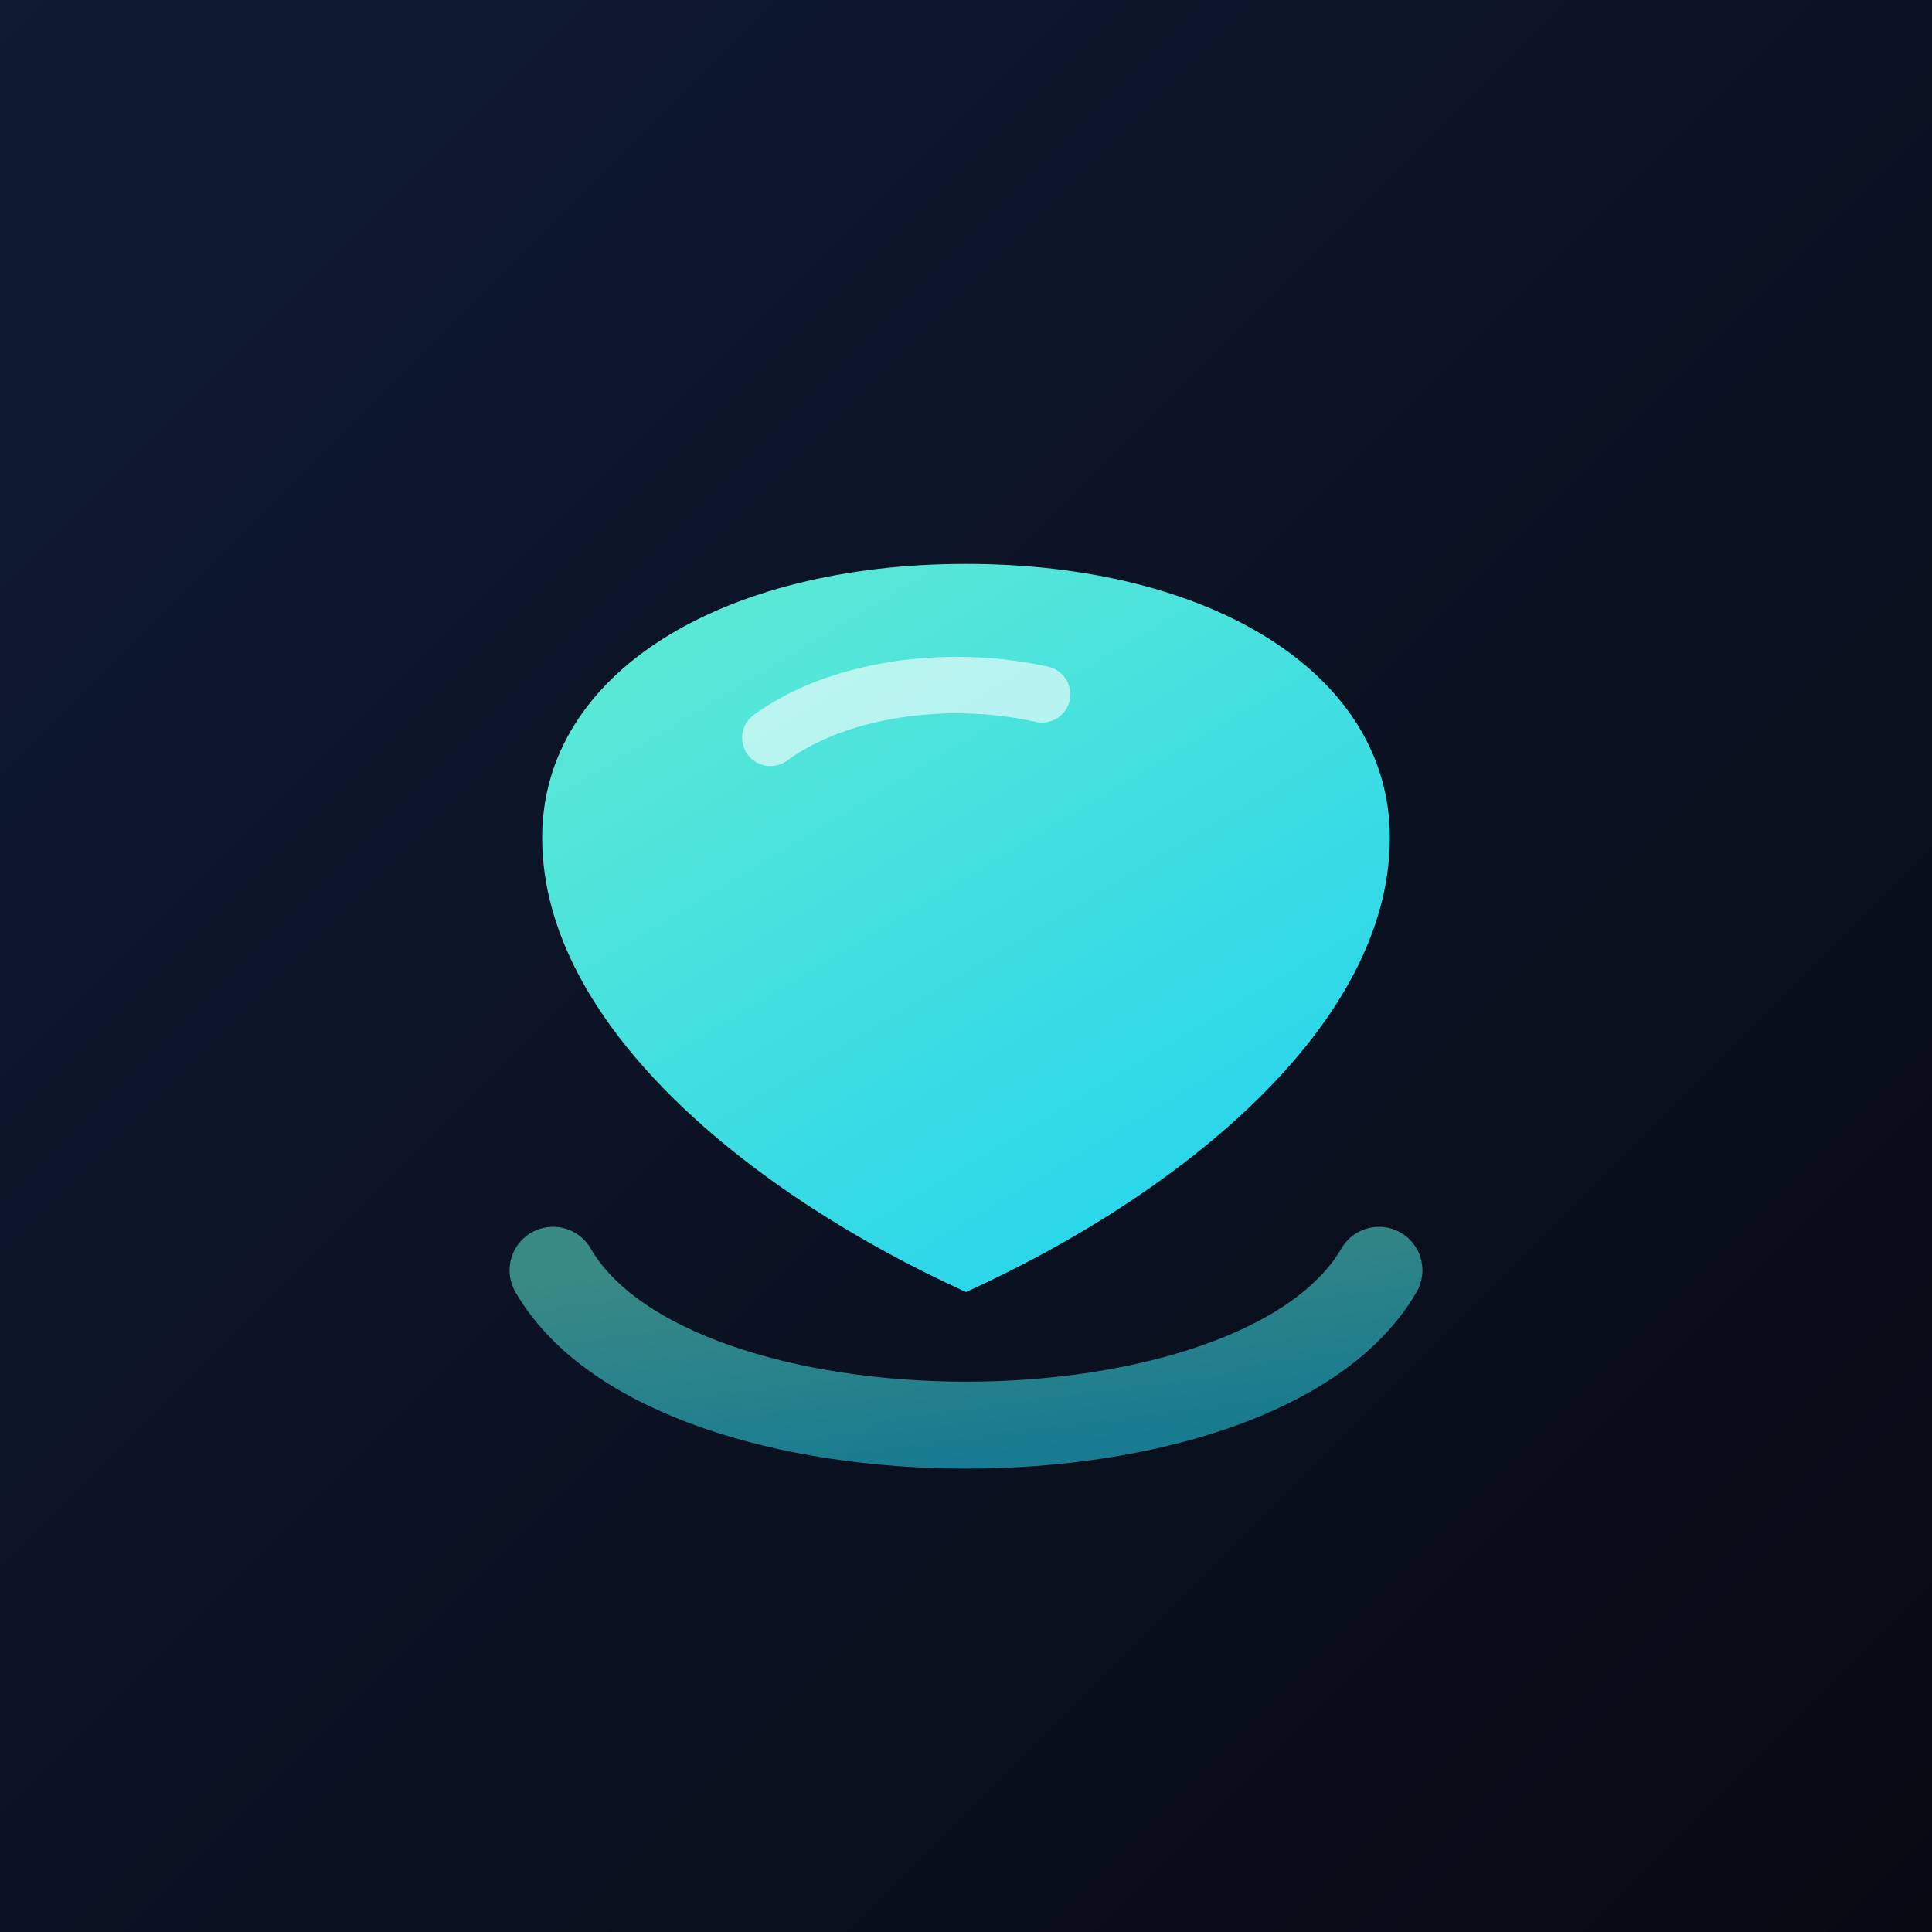
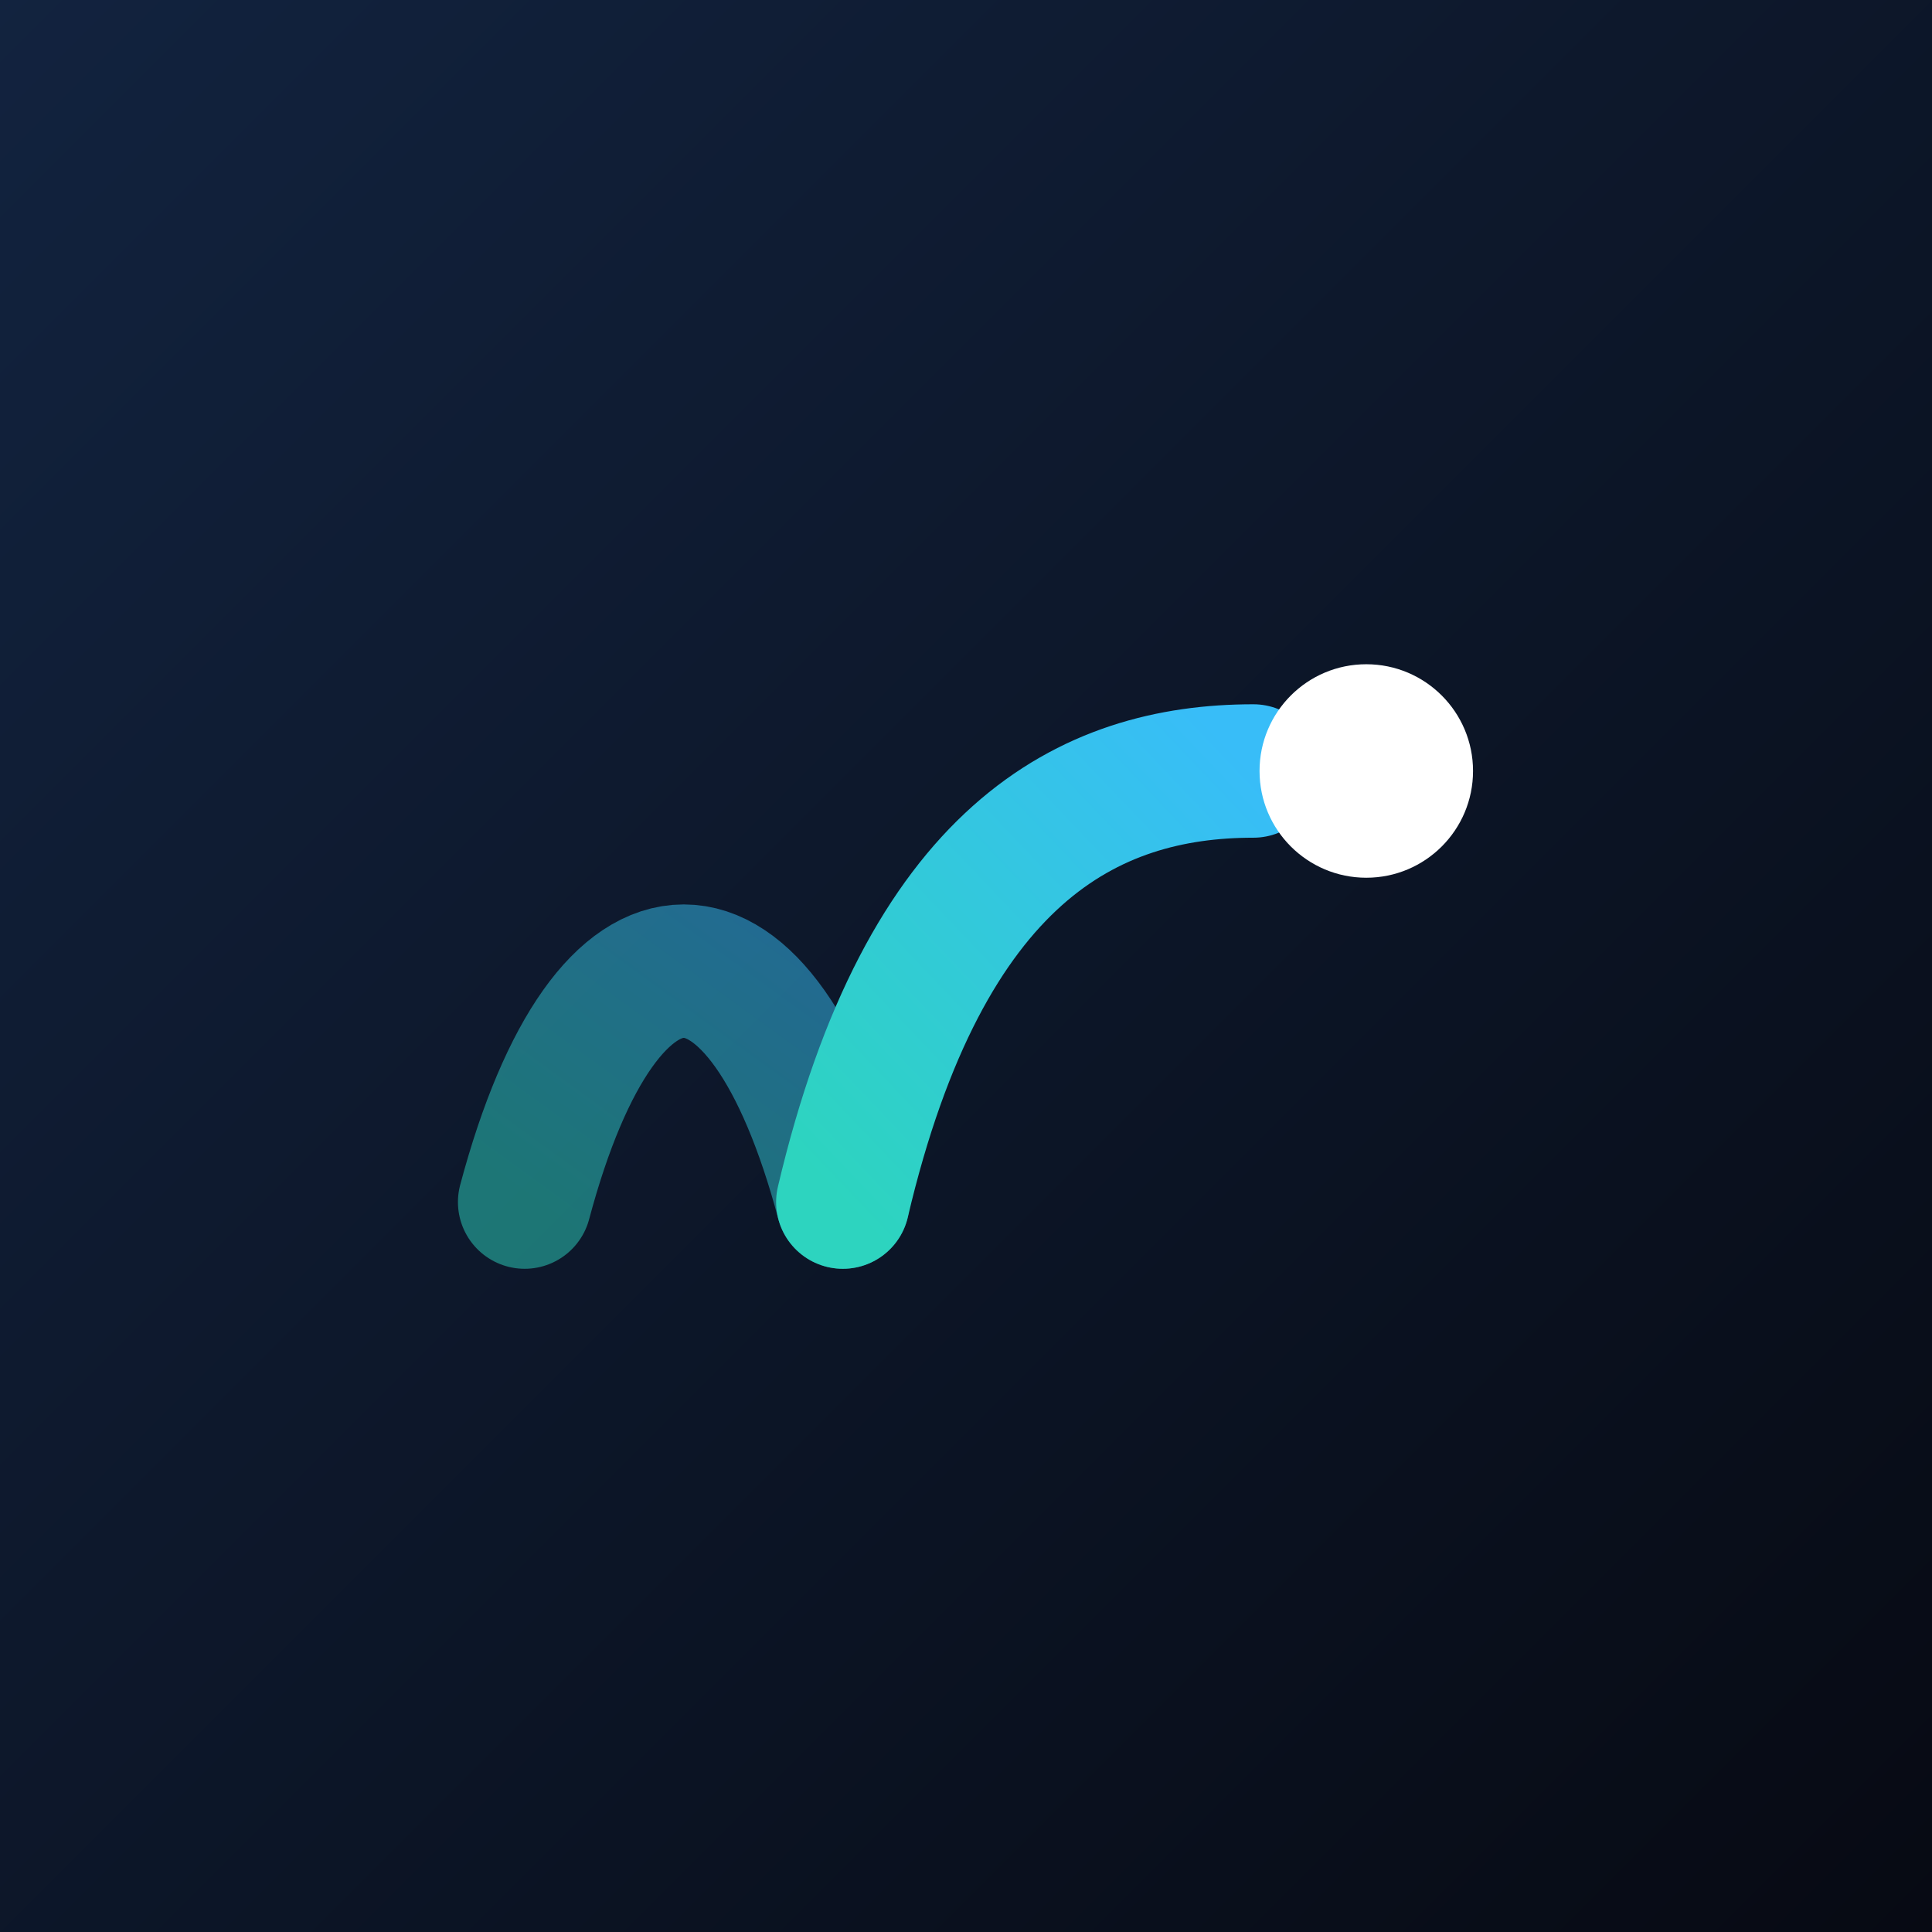
<svg xmlns="http://www.w3.org/2000/svg" viewBox="0 0 64 64">
  <defs>
-     <linearGradient id="bg" x1="0" y1="0" x2="1" y2="1">
-       <stop offset="0" stop-color="#0f1a33" />
+     <linearGradient id="b" x1="0" y1="0" x2="1" y2="1">
+       <stop offset="0" stop-color="#12233f" />
      <stop offset="1" stop-color="#070a13" />
    </linearGradient>
-     <linearGradient id="g" x1="0.15" y1="0" x2="0.85" y2="1">
-       <stop offset="0" stop-color="#5eead4" />
-       <stop offset="1" stop-color="#22d3ee" />
+     <linearGradient id="g" x1="0" y1="1" x2="1" y2="0">
+       <stop offset="0" stop-color="#2dd4bf" />
+       <stop offset="1" stop-color="#38bdf8" />
    </linearGradient>
  </defs>
-   <rect width="64" height="64" fill="url(#bg)" />
-   <g transform="translate(32 32) scale(.72) translate(-32 -31)">
-     <path d="M13 45c5.5 9.5 32.5 9.5 38 0" fill="none" stroke="url(#g)" stroke-opacity=".55" stroke-width="4" stroke-linecap="round" />
-     <path d="M32 12.5c11.2 0 19.5 5 19.5 12.6 0 8.6-9.6 16.4-19.5 20.9-9.9-4.5-19.5-12.3-19.5-20.9 0-7.6 8.3-12.6 19.5-12.6Z" fill="url(#g)" />
-     <path d="M23 20.5c3-2.2 8-3 12.5-2" fill="none" stroke="#fff" stroke-opacity=".6" stroke-width="2.6" stroke-linecap="round" />
+   <rect width="64" height="64" fill="url(#b)" />
+   <g transform="translate(32 32) scale(.68) translate(-31.5 -32.5)">
+     <path d="M10 44c4-15 11.5-15 15.5 0" fill="none" stroke="url(#g)" stroke-width="6.5" stroke-linecap="round" opacity=".5" />
+     <path d="M25.5 44c4-17 12-21 20-21" fill="none" stroke="url(#g)" stroke-width="6.5" stroke-linecap="round" />
+     <circle cx="51" cy="23" r="5.2" fill="#fff" />
  </g>
</svg>
